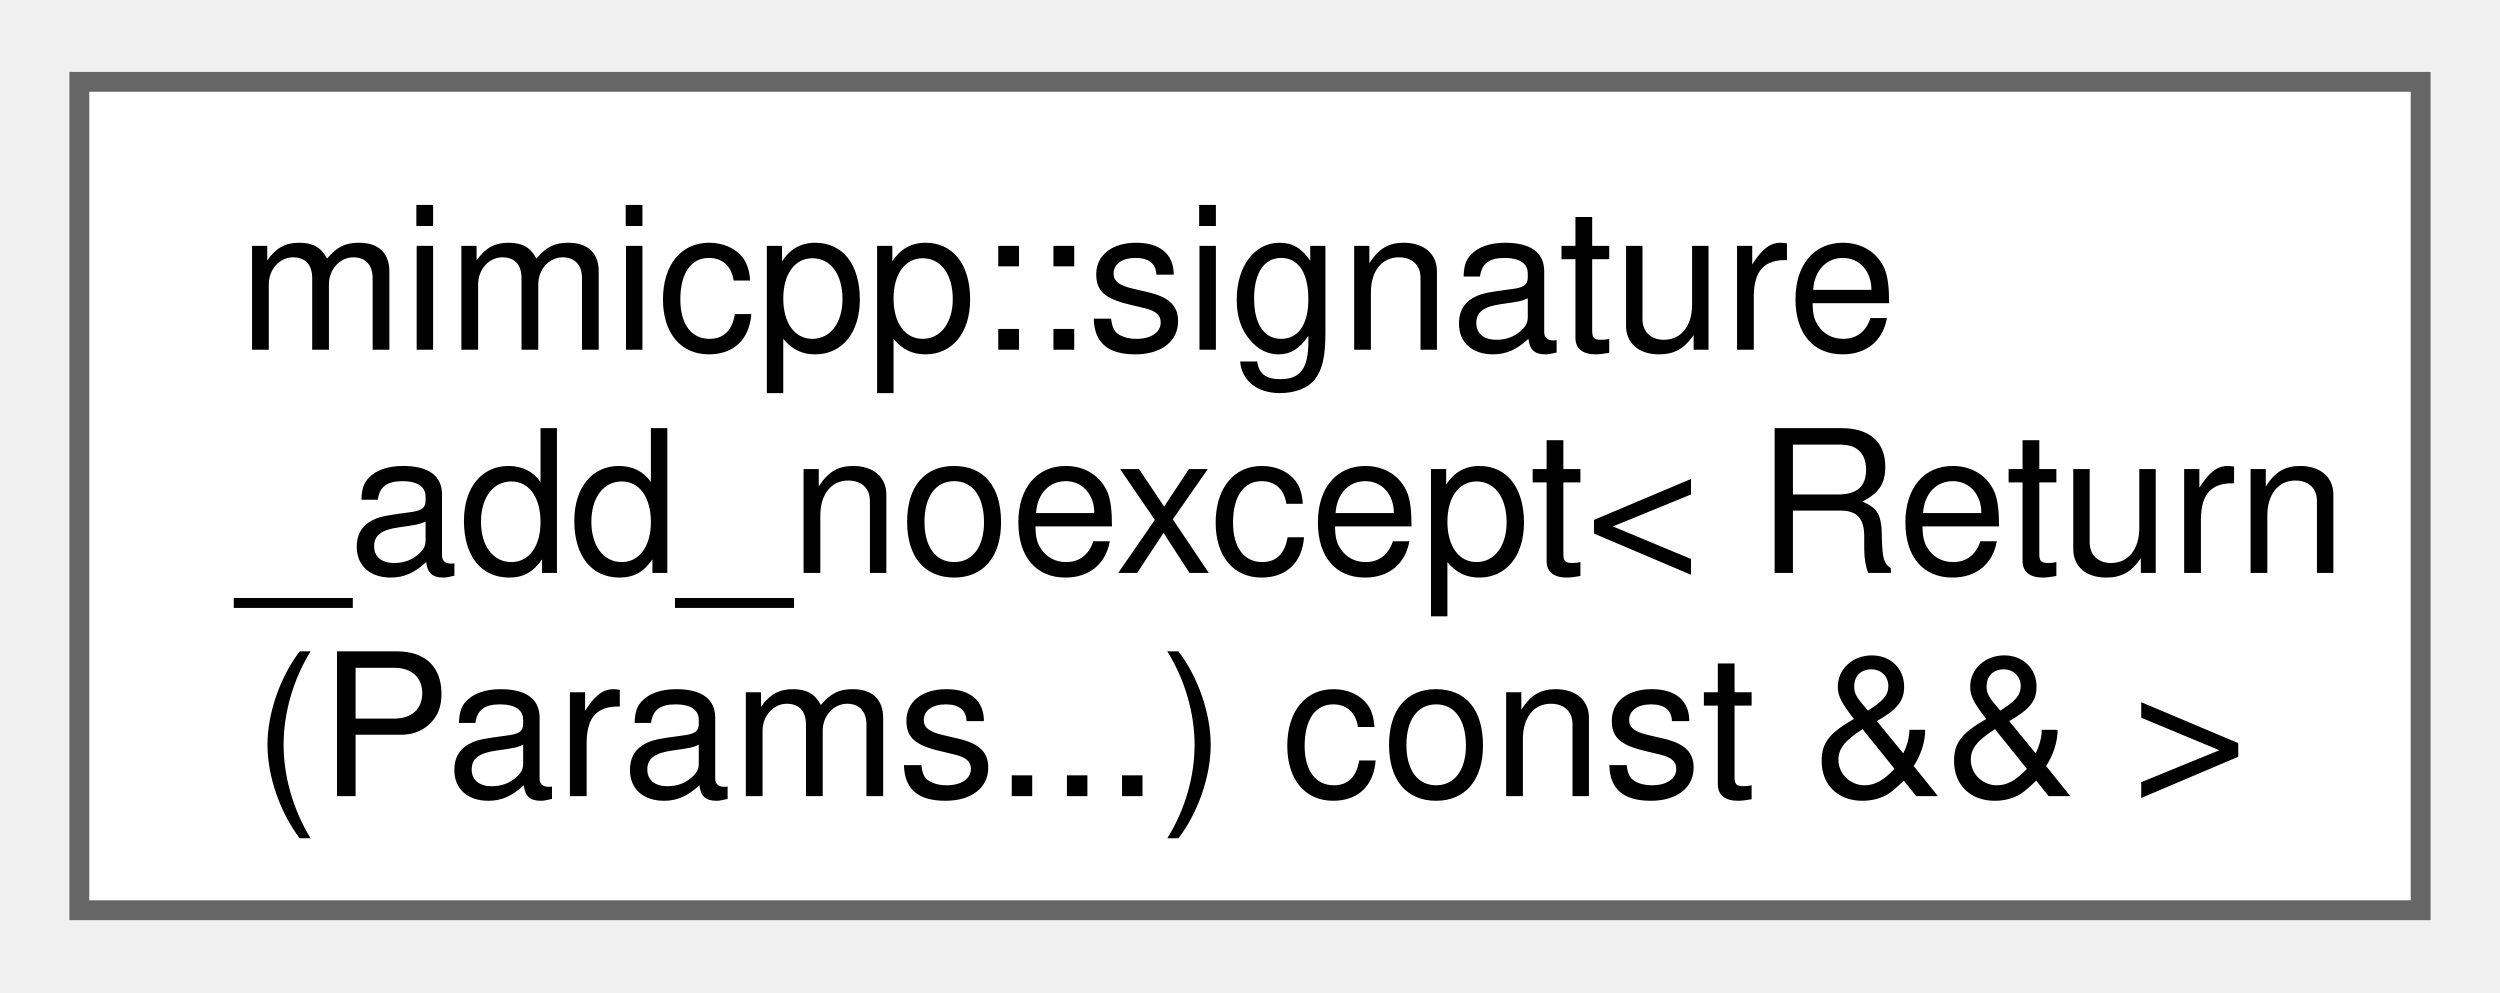
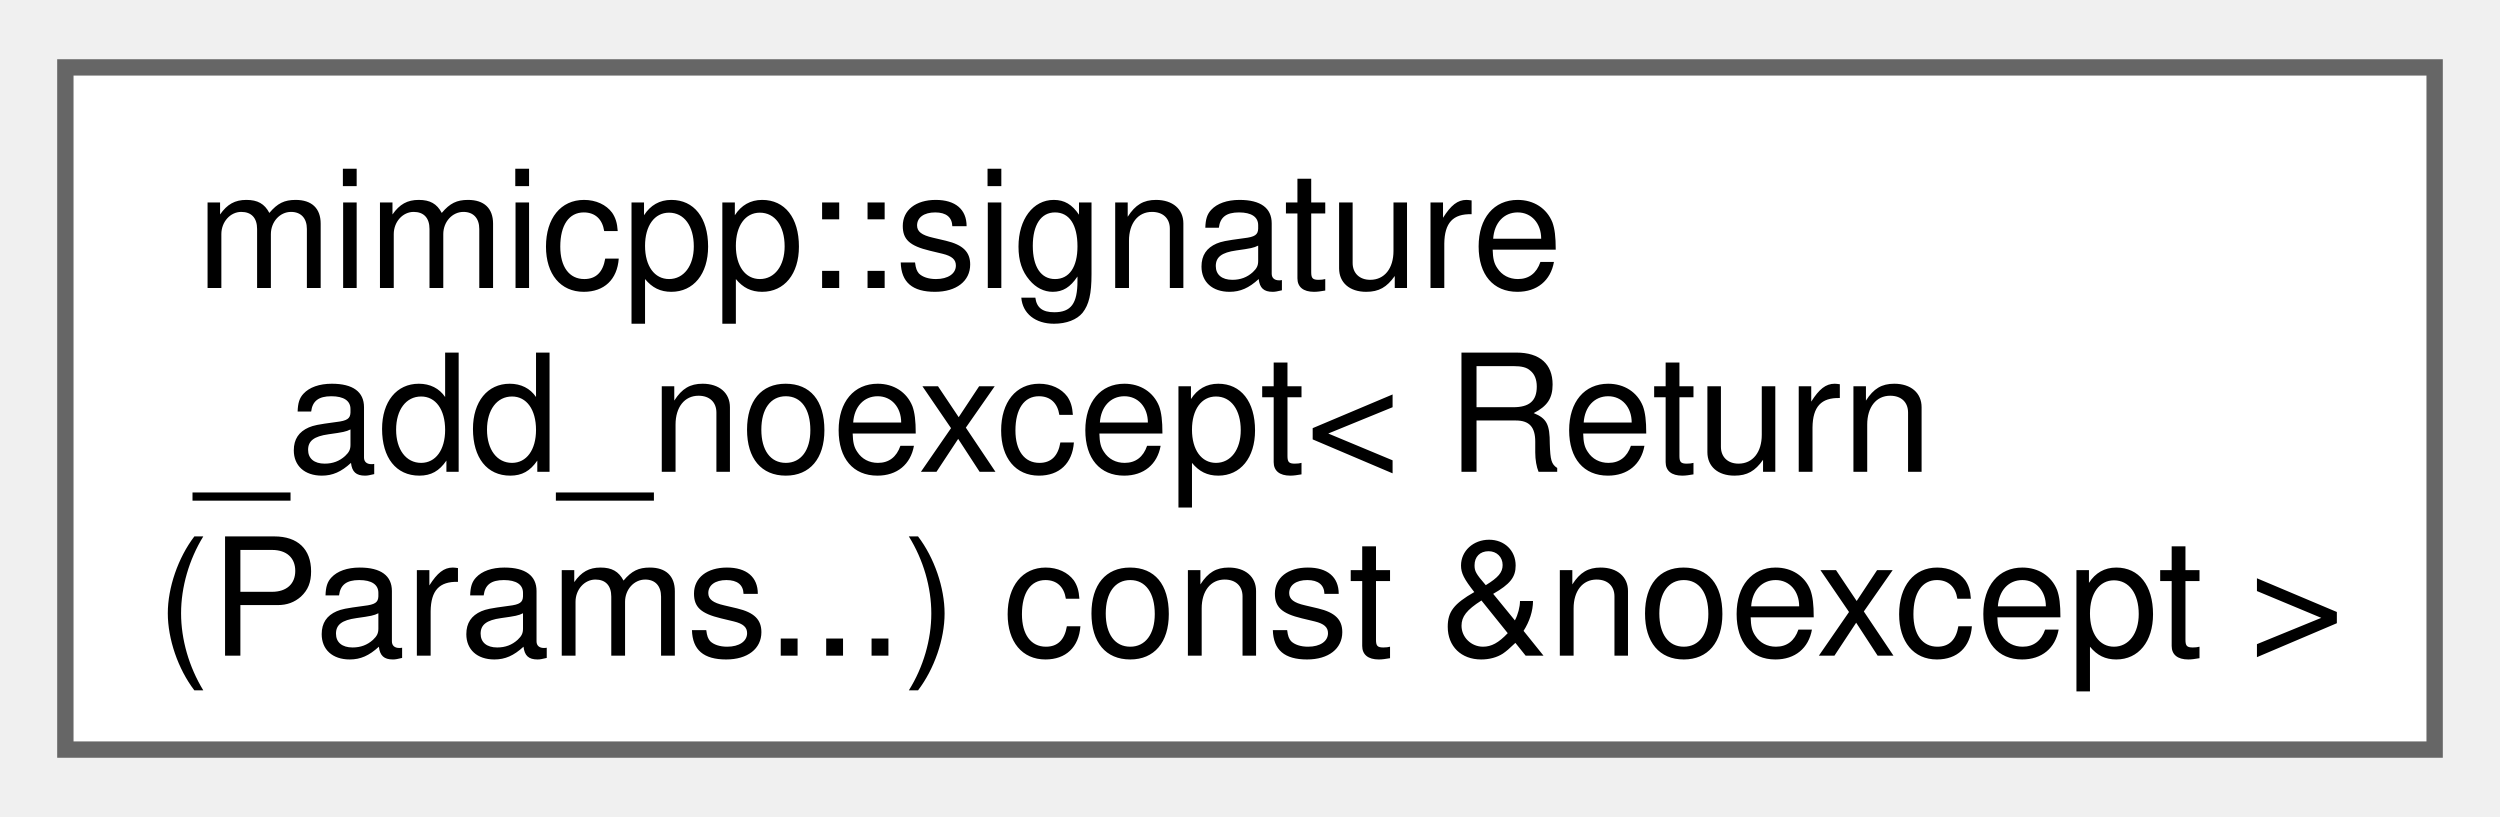
- <svg xmlns="http://www.w3.org/2000/svg" xmlns:xlink="http://www.w3.org/1999/xlink" width="126pt" height="50pt" viewBox="0.00 0.00 126.00 49.75">
+ <svg xmlns="http://www.w3.org/2000/svg" xmlns:xlink="http://www.w3.org/1999/xlink" width="153pt" height="50pt" viewBox="0.00 0.00 153.00 49.75">
  <g id="graph0" class="graph" transform="scale(1 1) rotate(0) translate(4 45.75)">
    <g id="Node000000" class="node">
      <g id="a_Node000000">
-         <a xlink:href="dd/db4/structmimicpp_1_1signature__add__noexcept.html" target="_top" xlink:title=" ">
-           <polygon fill="white" stroke="#666666" points="118,-41.75 0,-41.75 0,0 118,0 118,-41.75" />
+         <a xlink:href="df/d0d/structmimicpp_1_1signature__add__noexcept_3_01_return_07_params_8_8_8_08_01const_01_6noexcept_01_4.html" target="_top" xlink:title=" ">
+           <polygon fill="white" stroke="#666666" points="145,-41.75 0,-41.75 0,0 145,0 145,-41.75" />
          <text text-anchor="start" x="8" y="-28.25" font-family="Helvetica,sans-Serif" font-size="10.00">mimicpp::signature</text>
          <text text-anchor="start" x="8" y="-17" font-family="Helvetica,sans-Serif" font-size="10.00">_add_noexcept&lt; Return</text>
-           <text text-anchor="middle" x="59" y="-5.75" font-family="Helvetica,sans-Serif" font-size="10.00">(Params...) const &amp;&amp; &gt;</text>
+           <text text-anchor="middle" x="72.5" y="-5.75" font-family="Helvetica,sans-Serif" font-size="10.00">(Params...) const &amp;noexcept &gt;</text>
        </a>
      </g>
    </g>
  </g>
</svg>
